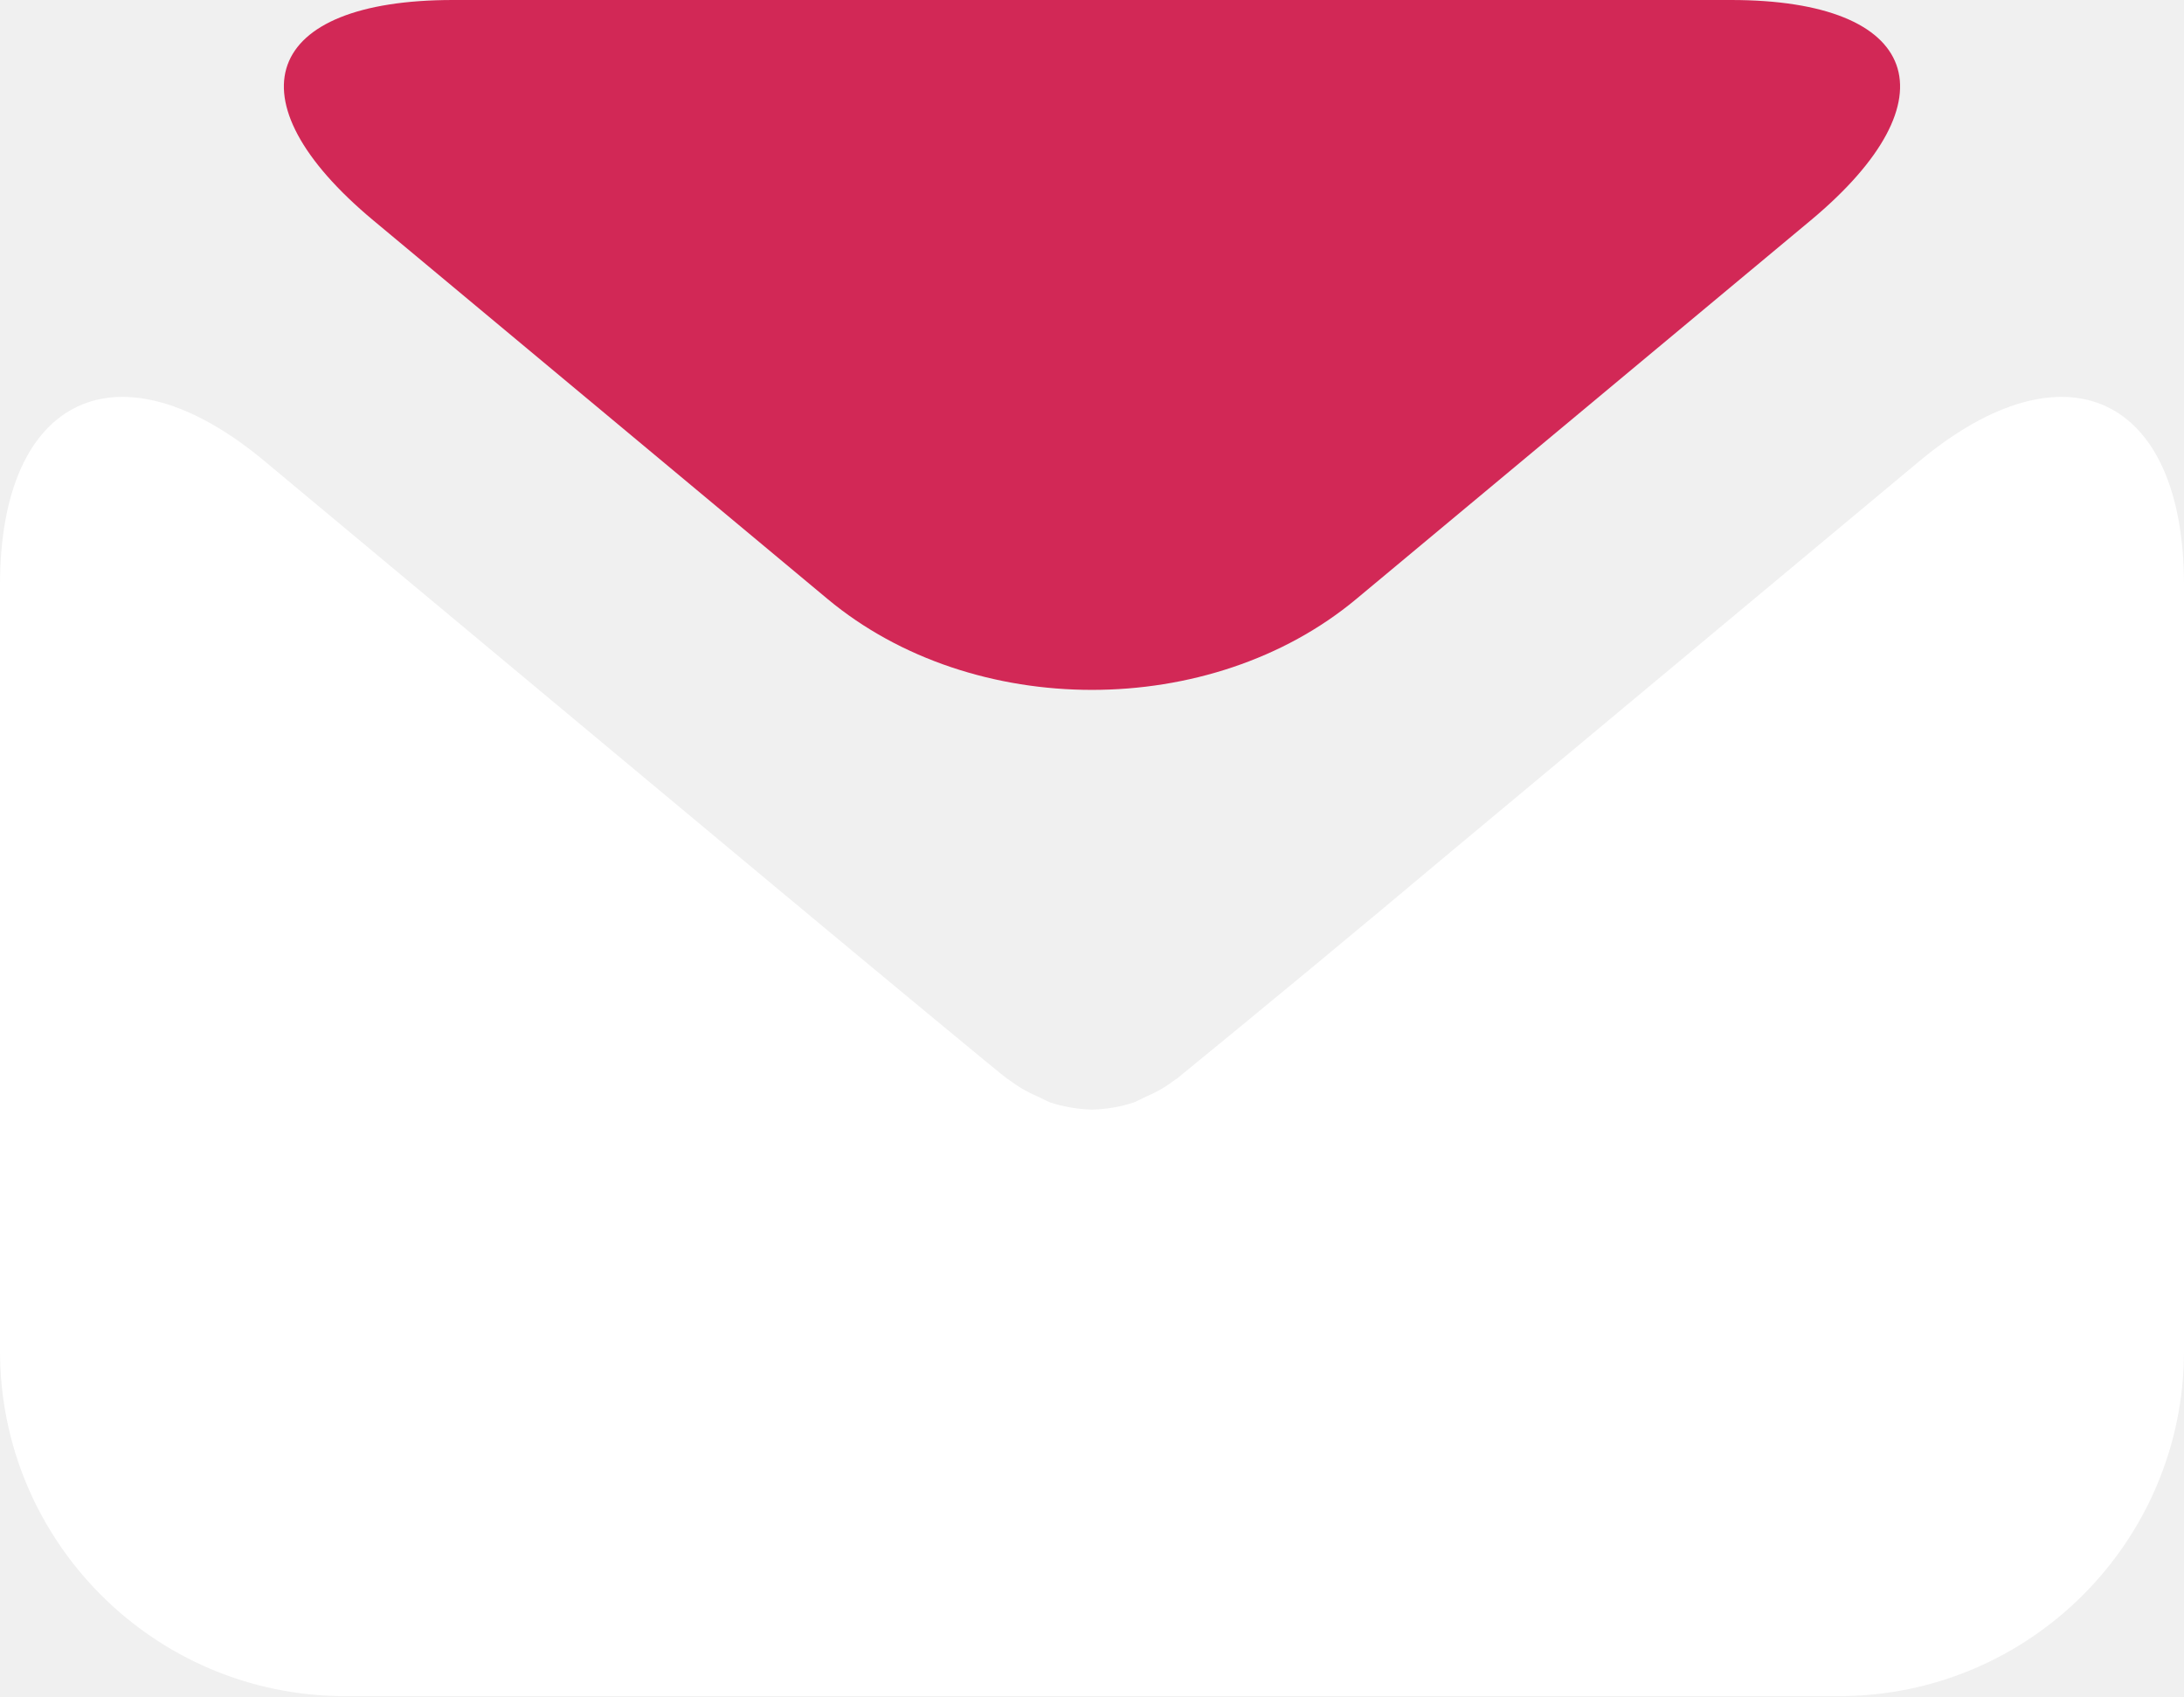
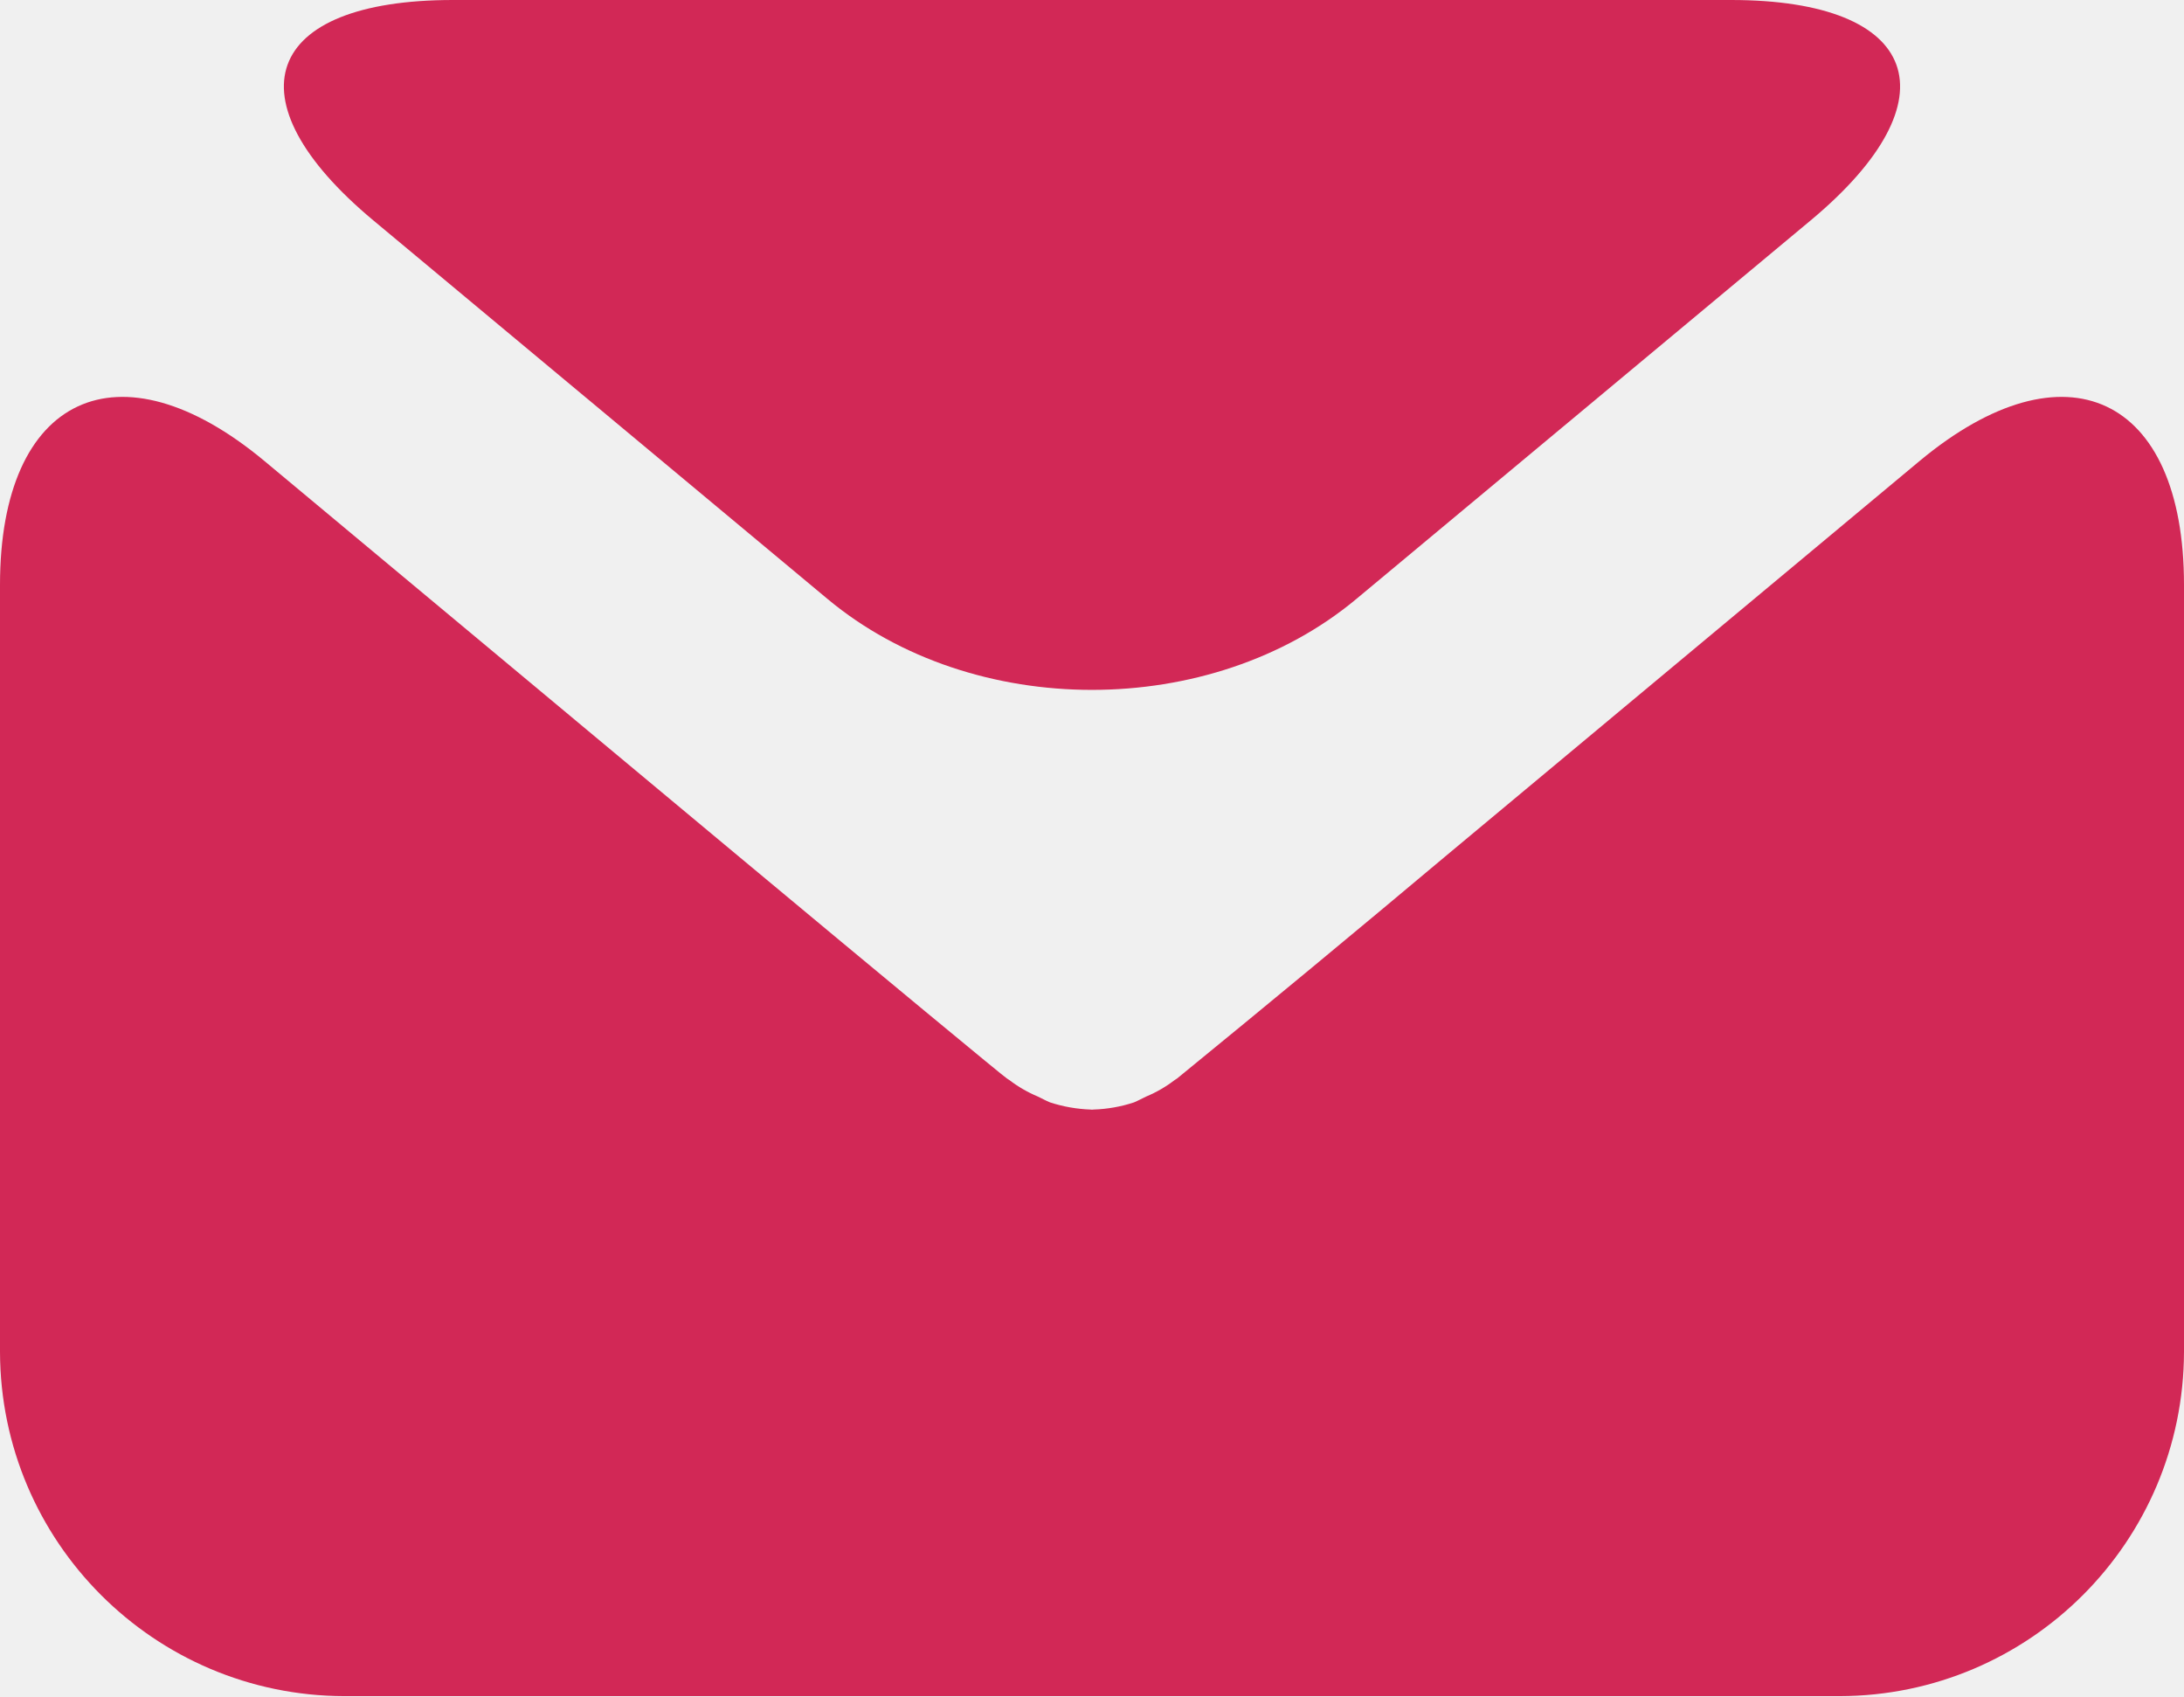
<svg xmlns="http://www.w3.org/2000/svg" width="17.988" height="13.966">
  <path fill="#d22856" d="M14.914 1.814C16.111.816 15.816 0 14.257 0H3.731c-1.56 0-1.854.816-.657 1.814l3.742 3.118c1.197.998 3.158.998 4.355 0l3.743-3.118z" />
-   <path fill="#FFF" d="M11.913 7.044A209.809 209.809 0 0 1 9.695 8.88l-.02.013a1.048 1.048 0 0 1-.235.136c-.033.015-.066.034-.1.048a1.18 1.18 0 0 1-.335.059l-.01.001h-.002l-.01-.001a1.216 1.216 0 0 1-.335-.059c-.034-.014-.068-.033-.1-.048a1.07 1.07 0 0 1-.235-.136l-.02-.013c-.022-.012-1.02-.838-2.218-1.836L2.178 3.796C.979 2.798 0 3.257 0 4.816v6.315a2.842 2.842 0 0 0 2.835 2.835h12.318a2.842 2.842 0 0 0 2.835-2.835V4.816c0-1.559-.979-2.018-2.178-1.02l-3.897 3.248z" />
+   <path fill="#d22856" d="M11.913 7.044A209.809 209.809 0 0 1 9.695 8.88l-.02.013a1.048 1.048 0 0 1-.235.136c-.033.015-.066.034-.1.048a1.18 1.18 0 0 1-.335.059l-.01.001h-.002l-.01-.001a1.216 1.216 0 0 1-.335-.059c-.034-.014-.068-.033-.1-.048a1.07 1.07 0 0 1-.235-.136l-.02-.013c-.022-.012-1.02-.838-2.218-1.836L2.178 3.796C.979 2.798 0 3.257 0 4.816v6.315a2.842 2.842 0 0 0 2.835 2.835h12.318a2.842 2.842 0 0 0 2.835-2.835V4.816c0-1.559-.979-2.018-2.178-1.02l-3.897 3.248z" />
</svg>
